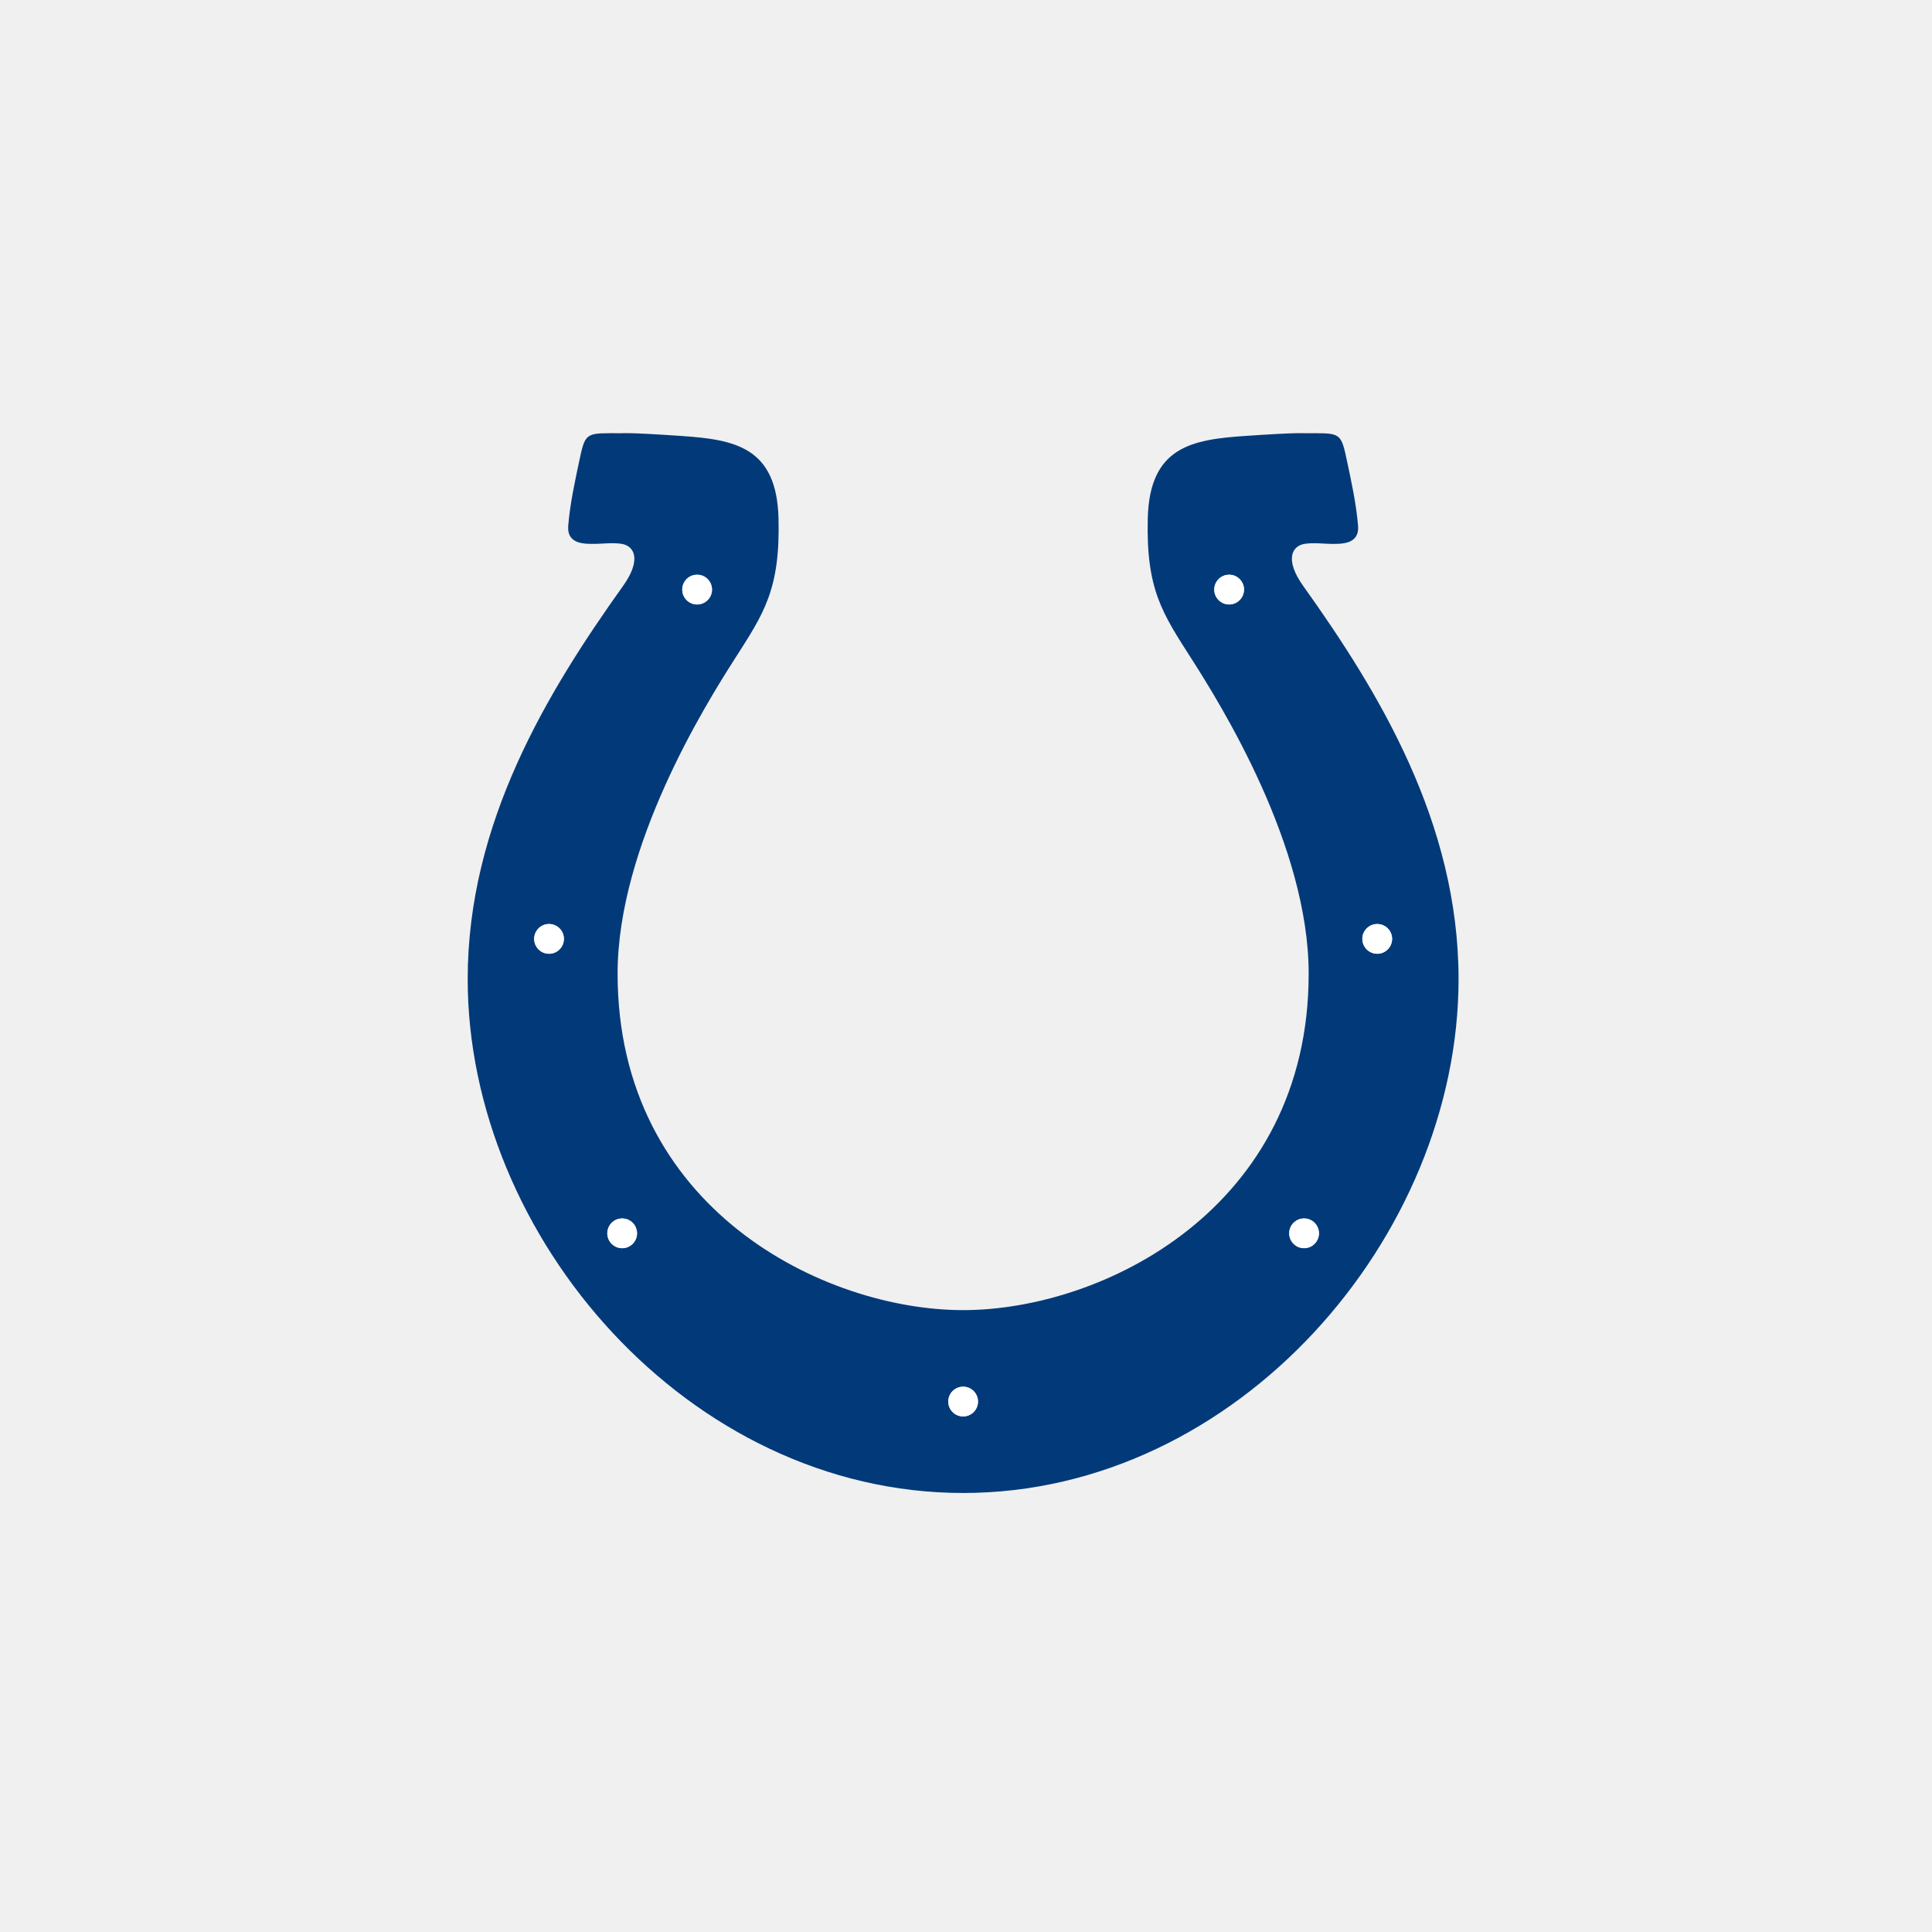
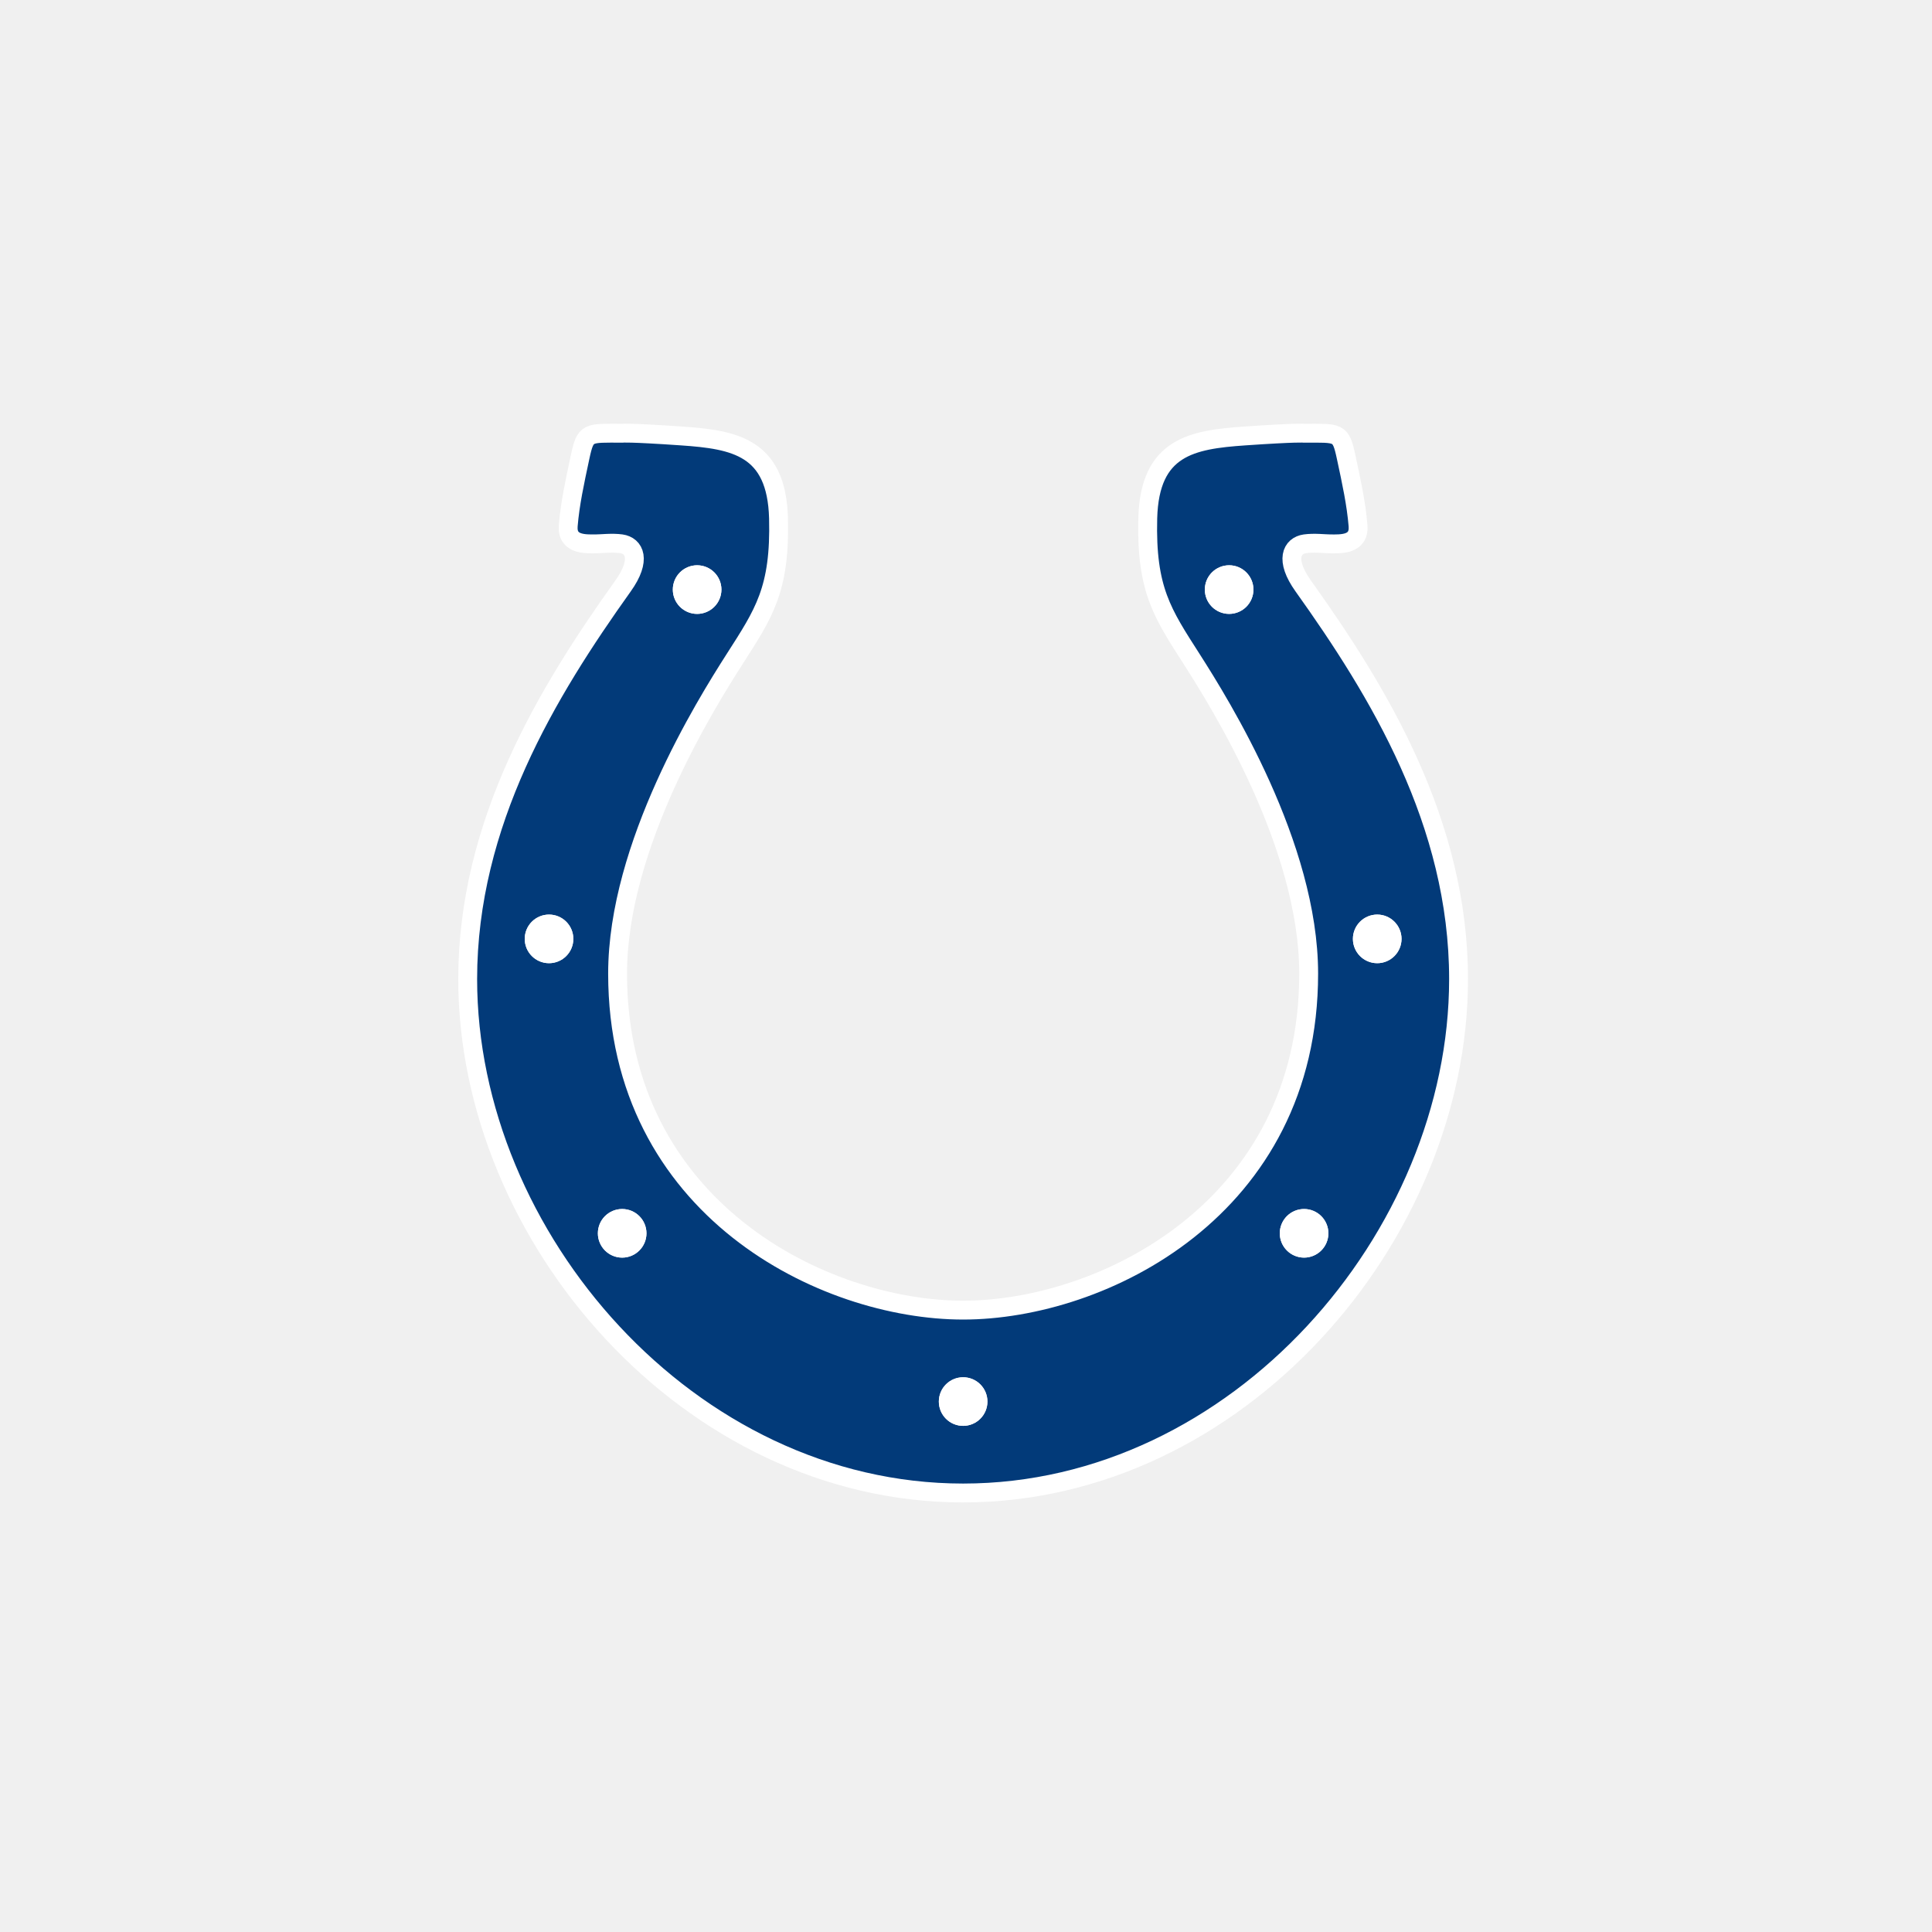
- <svg xmlns="http://www.w3.org/2000/svg" width="512" height="512" viewBox="0 0 512 512" version="1.1">
-   <g stroke="none" stroke-width="1" fill="none">
-     <path d="M345.359 155.277c-4.98-6.975-2.995-10.675.477-11.166 2.409-.342 5.287.02 6.785.02 2.644 0 7.698.323 7.273-4.847-.488-5.813-1.695-11.389-3.154-18.173-1.45-6.784-1.938-6.3-11.143-6.3 0 0-1.691-.241-15.743.726-14.05.971-25.191 2.907-25.682 21.806-.481 18.903 3.883 25.203 11.634 37.319 7.745 12.119 31.006 49.433 31.006 83.362 0 62.355-54.75 89.172-91.568 89.172-36.824 0-91.575-26.817-91.575-89.172 0-33.929 23.258-71.243 31.013-83.362 7.752-12.116 12.111-18.416 11.632-37.319-.491-18.9-11.634-20.837-25.682-21.807-14.054-.968-15.75-.727-15.75-.727-9.209 0-9.688-.484-11.147 6.3-1.451 6.784-2.661 12.36-3.145 18.173-.429 5.171 4.632 4.847 7.269 4.847 1.498 0 4.38-.361 6.785-.02 3.468.493 5.454 4.192.475 11.166-20.019 28.046-41.177 62.748-41.177 104.197 0 68.337 58.623 136.185 131.298 136.185 72.678 0 131.293-67.847 131.293-136.185 0-41.449-21.15-76.152-41.173-104.196zm-19.626 4.912c-2.177 0-3.941-1.765-3.941-3.944 0-2.174 1.764-3.94 3.941-3.94 2.171 0 3.941 1.764 3.941 3.94 0 2.179-1.769 3.944-3.941 3.944zm-140.988-7.883c2.174 0 3.939 1.764 3.939 3.94 0 2.177-1.765 3.944-3.939 3.944-2.172 0-3.939-1.765-3.939-3.944 0-2.176 1.767-3.94 3.939-3.94zm-39.246 100.45c-2.169 0-3.938-1.765-3.938-3.941 0-2.178 1.769-3.943 3.938-3.943 2.182 0 3.94 1.765 3.94 3.943 0 2.174-1.758 3.941-3.94 3.941zm19.383 78.027c-2.173 0-3.941-1.769-3.941-3.943 0-2.173 1.765-3.94 3.941-3.94 2.177 0 3.937 1.767 3.937 3.94s-1.76 3.943-3.937 3.943zm90.358 44.586c-2.177 0-3.937-1.764-3.937-3.942 0-2.174 1.761-3.941 3.937-3.941 2.174 0 3.935 1.764 3.935 3.941.002 2.177-1.762 3.942-3.935 3.942zm90.355-44.586c-2.177 0-3.938-1.769-3.938-3.943 0-2.173 1.761-3.94 3.938-3.94 2.174 0 3.939 1.767 3.939 3.94s-1.762 3.943-3.939 3.943zm19.386-78.027c-2.181 0-3.946-1.765-3.946-3.941 0-2.178 1.765-3.943 3.946-3.943 2.166 0 3.939 1.765 3.939 3.943 0 2.174-1.773 3.941-3.939 3.941z" fill="#023A79" />
-     <path d="M325.734 152.306c2.175 0 3.939 1.763 3.939 3.94s-1.764 3.941-3.939 3.941c-2.177 0-3.94-1.764-3.94-3.941 0-2.177 1.763-3.94 3.94-3.94m-140.99-.002c2.177 0 3.941 1.764 3.941 3.942 0 2.177-1.764 3.943-3.941 3.943-2.176 0-3.941-1.765-3.941-3.943 0-2.177 1.765-3.942 3.941-3.942m-43.184 96.508c0-2.174 1.769-3.939 3.938-3.939 2.182 0 3.94 1.764 3.94 3.939 0 2.179-1.758 3.944-3.94 3.944-2.169 0-3.938-1.767-3.938-3.944m23.321 74.091c2.177 0 3.939 1.764 3.939 3.939 0 2.177-1.762 3.94-3.939 3.94-2.176 0-3.937-1.764-3.937-3.94s1.762-3.939 3.937-3.939m90.358 44.586c2.177 0 3.941 1.764 3.941 3.94 0 2.177-1.765 3.939-3.941 3.939-2.174 0-3.939-1.763-3.939-3.939 0-2.177 1.765-3.94 3.939-3.94m90.355-44.589c2.177 0 3.939 1.764 3.939 3.94 0 2.175-1.762 3.938-3.939 3.938-2.175 0-3.938-1.763-3.938-3.938 0-2.177 1.763-3.94 3.938-3.94m15.441-74.088c0-2.174 1.765-3.939 3.947-3.939 2.171 0 3.938 1.764 3.938 3.939 0 2.179-1.767 3.944-3.938 3.944-2.182 0-3.947-1.767-3.947-3.944" fill="#fff" />
+ <svg xmlns="http://www.w3.org/2000/svg" version="1.1" id="Layer_1" x="0px" y="0px" width="512px" height="512px" viewBox="0 0 512 512" enable-background="new 0 0 512 512" xml:space="preserve">
+   <g>
+     <g>
+       <path fill="#023A79" d="M345.359,155.277c-4.98-6.975-2.995-10.675,0.477-11.166    c2.409-0.342,5.287,0.02,6.785,0.02c2.644,0,7.698,0.323,7.272-4.847c-0.487-5.813-1.694-11.389-3.153-18.173    c-1.45-6.784-1.938-6.3-11.144-6.3c0,0-1.69-0.241-15.743,0.726c-14.05,0.971-25.19,2.907-25.682,21.806    c-0.48,18.903,3.883,25.203,11.634,37.319c7.745,12.119,31.007,49.433,31.007,83.361c0,62.355-54.75,89.172-91.568,89.172    c-36.824,0-91.575-26.816-91.575-89.172c0-33.929,23.258-71.242,31.013-83.361c7.752-12.116,12.111-18.416,11.632-37.319    c-0.491-18.9-11.634-20.837-25.682-21.807c-14.054-0.968-15.75-0.727-15.75-0.727c-9.209,0-9.688-0.484-11.147,6.3    c-1.451,6.784-2.661,12.36-3.145,18.173c-0.429,5.171,4.632,4.847,7.269,4.847c1.498,0,4.38-0.361,6.785-0.02    c3.468,0.493,5.454,4.192,0.475,11.166c-20.019,28.046-41.177,62.748-41.177,104.198c0,68.336,58.623,136.185,131.298,136.185    c72.678,0,131.293-67.847,131.293-136.185C386.533,218.023,365.383,183.32,345.359,155.277L345.359,155.277z M325.733,160.189    c-2.178,0-3.941-1.765-3.941-3.944c0-2.174,1.764-3.94,3.941-3.94c2.171,0,3.94,1.764,3.94,3.94    C329.674,158.424,327.905,160.189,325.733,160.189z M184.745,152.306c2.174,0,3.939,1.764,3.939,3.94    c0,2.177-1.765,3.944-3.939,3.944c-2.172,0-3.939-1.765-3.939-3.944C180.806,154.07,182.573,152.306,184.745,152.306z     M145.499,252.756c-2.169,0-3.938-1.765-3.938-3.941c0-2.178,1.769-3.943,3.938-3.943c2.182,0,3.94,1.765,3.94,3.943    C149.439,250.989,147.681,252.756,145.499,252.756z M164.882,330.783c-2.173,0-3.941-1.77-3.941-3.943    c0-2.173,1.765-3.939,3.941-3.939c2.177,0,3.937,1.767,3.937,3.939C168.819,329.014,167.059,330.783,164.882,330.783z     M255.24,375.369c-2.177,0-3.937-1.764-3.937-3.942c0-2.174,1.761-3.94,3.937-3.94c2.174,0,3.935,1.764,3.935,3.94    C259.177,373.604,257.413,375.369,255.24,375.369z M345.595,330.783c-2.177,0-3.938-1.77-3.938-3.943    c0-2.173,1.761-3.939,3.938-3.939c2.174,0,3.939,1.767,3.939,3.939C349.534,329.014,347.772,330.783,345.595,330.783z     M364.981,252.756c-2.182,0-3.946-1.765-3.946-3.941c0-2.178,1.765-3.943,3.946-3.943c2.165,0,3.938,1.765,3.938,3.943    C368.92,250.989,367.146,252.756,364.981,252.756z" />
+       <path fill="#FFFFFF" d="M325.734,152.306c2.175,0,3.938,1.763,3.938,3.94    c0,2.177-1.764,3.941-3.938,3.941c-2.178,0-3.94-1.764-3.94-3.941C321.794,154.069,323.557,152.306,325.734,152.306     M184.744,152.304c2.177,0,3.941,1.764,3.941,3.942c0,2.177-1.764,3.943-3.941,3.943c-2.176,0-3.941-1.765-3.941-3.943    C180.803,154.069,182.568,152.304,184.744,152.304 M141.56,248.812c0-2.174,1.769-3.939,3.938-3.939    c2.182,0,3.94,1.764,3.94,3.939c0,2.179-1.758,3.944-3.94,3.944C143.329,252.756,141.56,250.989,141.56,248.812 M164.881,322.902    c2.177,0,3.939,1.765,3.939,3.939c0,2.178-1.762,3.94-3.939,3.94c-2.176,0-3.937-1.765-3.937-3.94    S162.706,322.902,164.881,322.902 M255.239,367.489c2.177,0,3.941,1.764,3.941,3.94c0,2.176-1.765,3.938-3.941,3.938    c-2.174,0-3.939-1.763-3.939-3.938C251.3,369.252,253.065,367.489,255.239,367.489 M345.594,322.9    c2.178,0,3.939,1.764,3.939,3.939s-1.762,3.938-3.939,3.938c-2.175,0-3.938-1.762-3.938-3.938    C341.656,324.663,343.419,322.9,345.594,322.9 M361.035,248.812c0-2.174,1.765-3.939,3.947-3.939c2.171,0,3.938,1.764,3.938,3.939    c0,2.179-1.767,3.944-3.938,3.944C362.8,252.756,361.035,250.989,361.035,248.812" />
+     </g>
+     <g>
+       <path fill="none" stroke="#FFFFFF" stroke-width="5" d="M345.359,155.277    c-4.98-6.975-2.995-10.675,0.477-11.166c2.409-0.342,5.287,0.02,6.785,0.02c2.644,0,7.698,0.323,7.272-4.847    c-0.487-5.813-1.694-11.389-3.153-18.173c-1.45-6.784-1.938-6.3-11.144-6.3c0,0-1.69-0.241-15.743,0.726    c-14.05,0.971-25.19,2.907-25.682,21.806c-0.48,18.903,3.883,25.203,11.634,37.319c7.745,12.119,31.007,49.433,31.007,83.361    c0,62.355-54.75,89.172-91.568,89.172c-36.824,0-91.575-26.816-91.575-89.172c0-33.929,23.258-71.242,31.013-83.361    c7.752-12.116,12.111-18.416,11.632-37.319c-0.491-18.9-11.634-20.837-25.682-21.807c-14.054-0.968-15.75-0.727-15.75-0.727    c-9.209,0-9.688-0.484-11.147,6.3c-1.451,6.784-2.661,12.36-3.145,18.173c-0.429,5.171,4.632,4.847,7.269,4.847    c1.498,0,4.38-0.361,6.785-0.02c3.468,0.493,5.454,4.192,0.475,11.166c-20.019,28.046-41.177,62.748-41.177,104.198    c0,68.336,58.623,136.185,131.298,136.185c72.678,0,131.293-67.847,131.293-136.185    C386.533,218.023,365.383,183.32,345.359,155.277L345.359,155.277z M325.733,160.189c-2.178,0-3.941-1.765-3.941-3.944    c0-2.174,1.764-3.94,3.941-3.94c2.171,0,3.94,1.764,3.94,3.94C329.674,158.424,327.905,160.189,325.733,160.189z M184.745,152.306    c2.174,0,3.939,1.764,3.939,3.94c0,2.177-1.765,3.944-3.939,3.944c-2.172,0-3.939-1.765-3.939-3.944    C180.806,154.07,182.573,152.306,184.745,152.306z M145.499,252.756c-2.169,0-3.938-1.765-3.938-3.941    c0-2.178,1.769-3.943,3.938-3.943c2.182,0,3.94,1.765,3.94,3.943C149.439,250.989,147.681,252.756,145.499,252.756z     M164.882,330.783c-2.173,0-3.941-1.77-3.941-3.943c0-2.173,1.765-3.939,3.941-3.939c2.177,0,3.937,1.767,3.937,3.939    C168.819,329.014,167.059,330.783,164.882,330.783z M255.24,375.369c-2.177,0-3.937-1.764-3.937-3.942    c0-2.174,1.761-3.94,3.937-3.94c2.174,0,3.935,1.764,3.935,3.94C259.177,373.604,257.413,375.369,255.24,375.369z     M345.595,330.783c-2.177,0-3.938-1.77-3.938-3.943c0-2.173,1.761-3.939,3.938-3.939c2.174,0,3.939,1.767,3.939,3.939    C349.534,329.014,347.772,330.783,345.595,330.783z M364.981,252.756c-2.182,0-3.946-1.765-3.946-3.941    c0-2.178,1.765-3.943,3.946-3.943c2.165,0,3.938,1.765,3.938,3.943C368.92,250.989,367.146,252.756,364.981,252.756z" />
+       <path fill="none" stroke="#FFFFFF" stroke-width="5" d="M325.734,152.306    c2.175,0,3.938,1.763,3.938,3.94c0,2.177-1.764,3.941-3.938,3.941c-2.178,0-3.94-1.764-3.94-3.941    C321.794,154.069,323.557,152.306,325.734,152.306 M184.744,152.304c2.177,0,3.941,1.764,3.941,3.942    c0,2.177-1.764,3.943-3.941,3.943c-2.176,0-3.941-1.765-3.941-3.943C180.803,154.069,182.568,152.304,184.744,152.304     M141.56,248.812c0-2.174,1.769-3.939,3.938-3.939c2.182,0,3.94,1.764,3.94,3.939c0,2.179-1.758,3.944-3.94,3.944    C143.329,252.756,141.56,250.989,141.56,248.812 M164.881,322.902c2.177,0,3.939,1.765,3.939,3.939c0,2.178-1.762,3.94-3.939,3.94    c-2.176,0-3.937-1.765-3.937-3.94S162.706,322.902,164.881,322.902 M255.239,367.489c2.177,0,3.941,1.764,3.941,3.94    c0,2.176-1.765,3.938-3.941,3.938c-2.174,0-3.939-1.763-3.939-3.938C251.3,369.252,253.065,367.489,255.239,367.489     M345.594,322.9c2.178,0,3.939,1.764,3.939,3.939s-1.762,3.938-3.939,3.938c-2.175,0-3.938-1.762-3.938-3.938    C341.656,324.663,343.419,322.9,345.594,322.9 M361.035,248.812c0-2.174,1.765-3.939,3.947-3.939c2.171,0,3.938,1.764,3.938,3.939    c0,2.179-1.767,3.944-3.938,3.944C362.8,252.756,361.035,250.989,361.035,248.812" />
+     </g>
  </g>
</svg>
